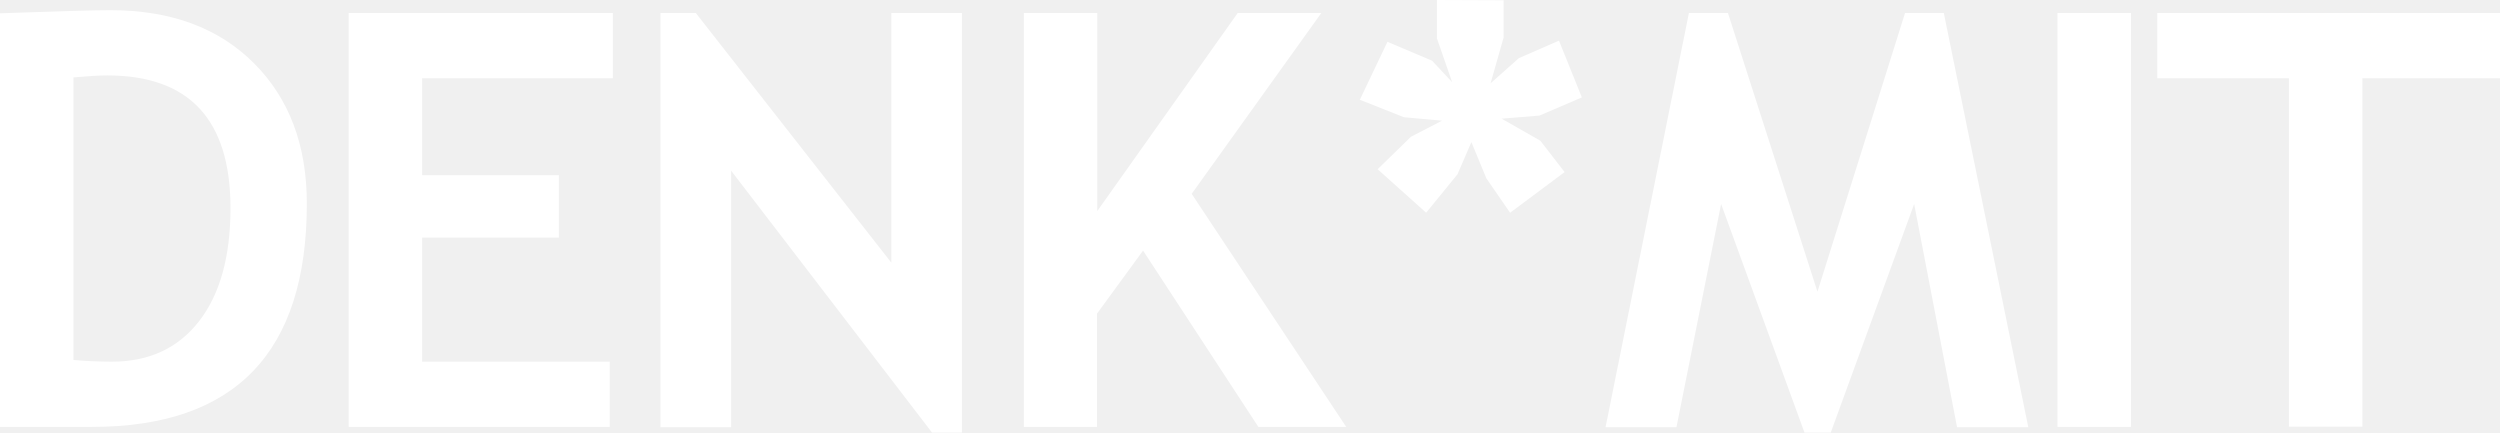
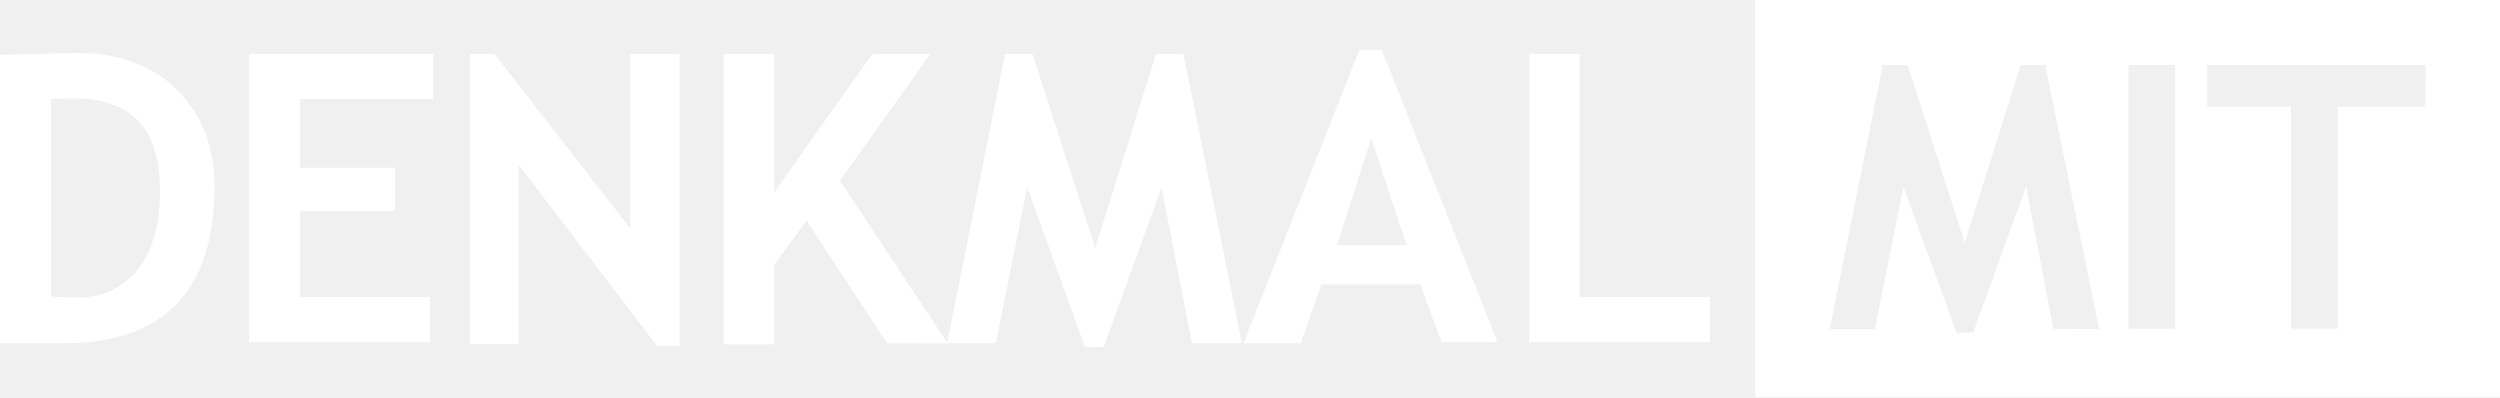
- <svg xmlns="http://www.w3.org/2000/svg" viewBox="0 0 466.38 80.7">
+ <svg xmlns="http://www.w3.org/2000/svg" viewBox="0 0 345.77 54.93">
  <defs>
    <style>.cls-1{fill:#fff;}</style>
  </defs>
  <g id="Layer_1" data-name="Layer 1">
-     <path class="cls-1" d="M17.13,79.64H0V2.48q16.4-.59,20.61-.58,16.86,0,26.75,9.88T57.24,38Q57.24,79.64,17.13,79.64ZM13.7,14.44V67.15q3.33.31,7.17.32,10.4,0,16.26-7.54T43,38.85q0-24.78-23-24.78C18.5,14.07,16.41,14.2,13.7,14.44Z" />
-     <path class="cls-1" d="M78.75,14.6V32.68h25.51V44.33H78.75V67.47h35V79.64H65.05V2.42h49.28V14.6Z" />
-     <path class="cls-1" d="M173.87,80.7,136.39,31.84V79.69H123.21V2.42h6.59L166.28,49V2.42h13.17V80.7Z" />
-     <path class="cls-1" d="M234.75,79.64,213.24,46.75l-8.59,11.76V79.64H191V2.42h13.7V39.37L230.9,2.42h15.6L222.31,36.16l28.83,43.48Z" />
-     <path class="cls-1" d="M287.19,21.56l-7.06.58,7.22,4.11,4.53,5.85-10.17,7.59-4.43-6.43-2.79-6.75-2.59,6-5.85,7.17L257,31.57l6.22-6.06,5.8-3-7.12-.64-8.22-3.26L258.83,7.8l8.33,3.53,3.74,4-2.84-8.17V0L280.5.05V7l-2.43,8.54,5.27-4.69,7.49-3.27,4.27,10.59Z" />
-     <path class="cls-1" d="M378.38,79.69H365.09l-8-41.63L341.53,80.7h-4.9L321.08,38.06l-8.33,41.63H299.52L315.07,2.42h7.28l16.7,52,16.34-52h7.23Z" />
-     <path class="cls-1" d="M383.83,79.64V2.42h13.71V79.64Z" />
-     <path class="cls-1" d="M440.71,14.6v65H427v-65H402.44V2.42h63.94V14.6Z" />
+     <path class="cls-1" d="M8.81,47.47H0V7.6c5.69-.13,9.22-.27,10.71-.27,5.83,0,10.44,1.76,13.83,5.15S29.69,20.35,29.69,26C29.56,40.28,22.64,47.47,8.81,47.47ZM7.05,13.7V41a33.24,33.24,0,0,0,3.66.13,10.23,10.23,0,0,0,8.41-3.93c2-2.57,3-6.24,3-10.85,0-8.54-3.93-12.74-11.93-12.74A31.15,31.15,0,0,0,7.05,13.7Z" />
+     <path class="cls-1" d="M41.49,13.84V23.2H54.64v6H41.49V41.09h18v6.24H34.44V7.47H59.93V13.7H41.49Z" />
+     <path class="cls-1" d="M91,48,71.73,22.79V47.6H65V7.47h3.39L87.18,31.6V7.47H94v40.4H91Z" />
+     <path class="cls-1" d="M122.68,47.47,111.56,30.52l-4.47,6.1v11h-7V7.47h7V26.59L120.65,7.47h8L116.17,25l14.92,22.51Z" />
+     <path class="cls-1" d="M171.77,47.47h-6.92l-4.2-21.56-8,22.1h-2.58l-8-22.1-4.34,21.56H131l8-40h3.8l8.68,26.84,8.4-26.84h3.8Z" />
+     <path class="cls-1" d="M199.43,47.47l-3-8.14H182.75l-2.85,8.14H172L188,6.92h3.12l16,40.41h-7.72Zm-9.77-28.34-4.74,14.78h9.62Z" />
+     <path class="cls-1" d="M211.49,47.47v-40h7V41.09h18v6.24H211.49Z" />
+     <path class="cls-1" d="M242.77,0V54.93h103V0ZM284,45.48l-3.78-19.67L272.91,46H270.6l-7.35-20.15-3.94,19.67h-6.25L260.41,9h3.44l7.89,24.58L279.46,9h3.41l7.45,36.5Zm16.86,0h-6.47V9h6.47Zm34.57-30.73H323.34V45.46h-6.47V14.73H305.26V9h30.21Z" />
  </g>
</svg>
